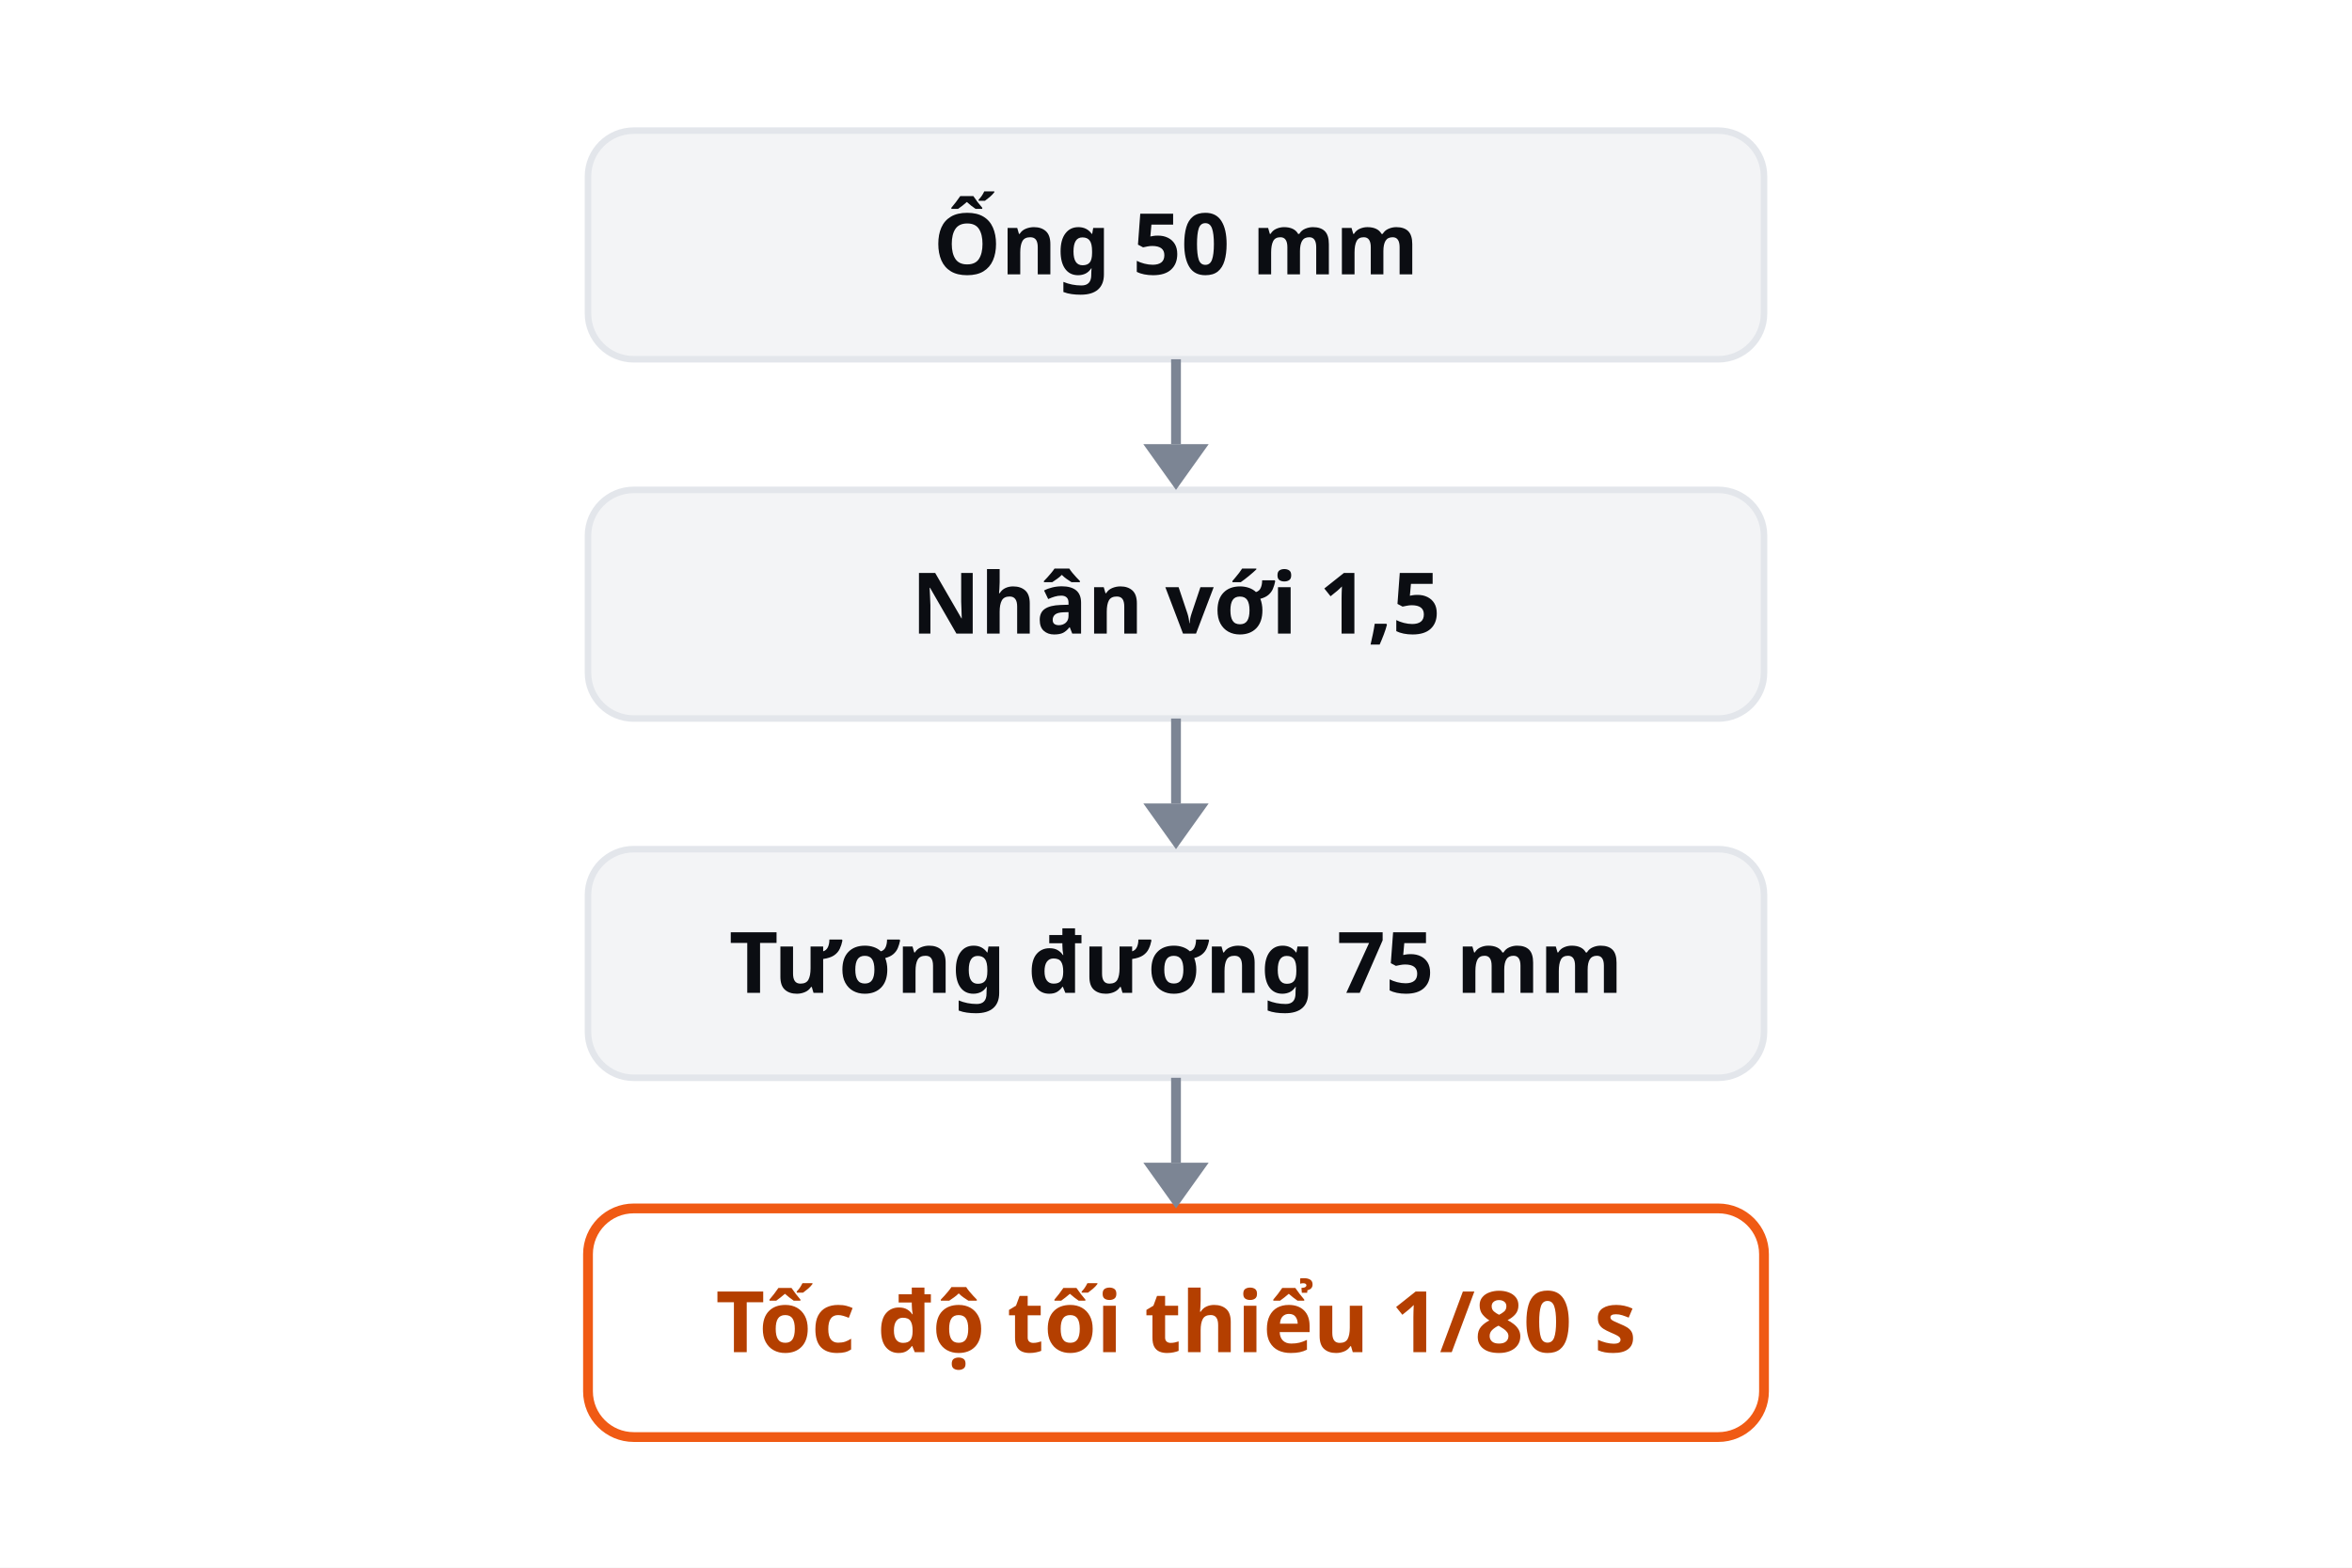
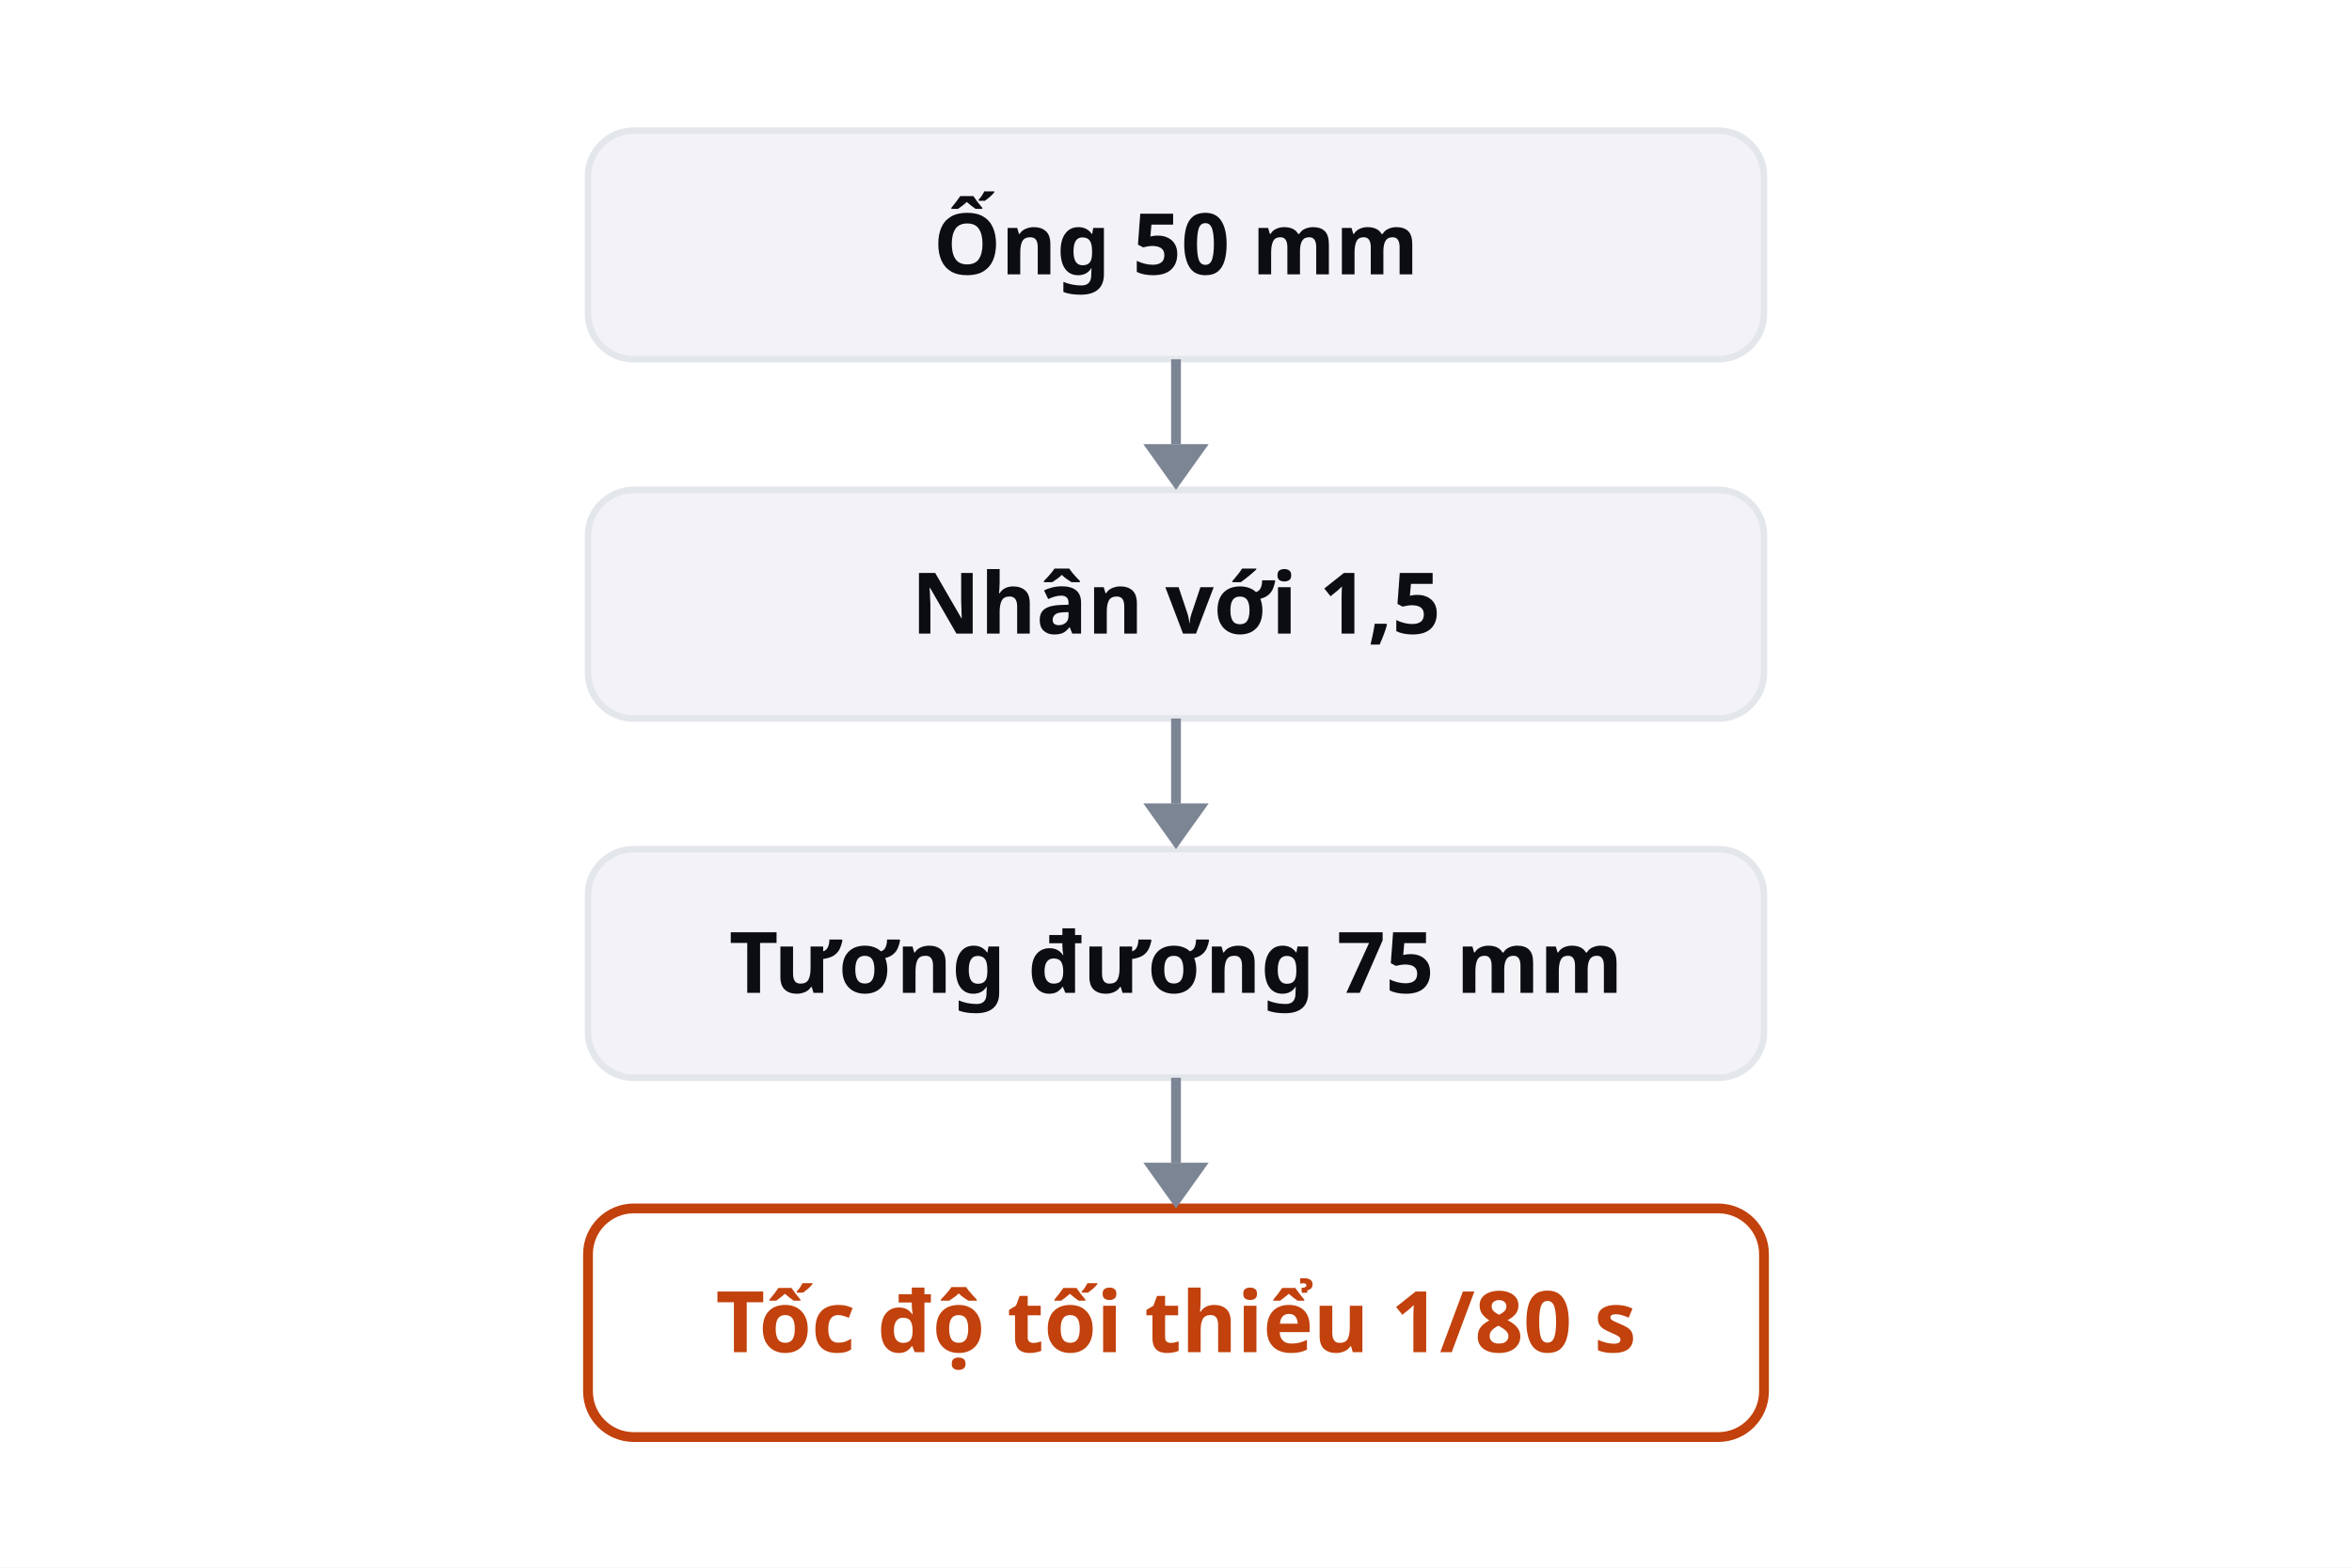
<svg xmlns="http://www.w3.org/2000/svg" viewBox="0 0 720 480" width="720" height="480" font-family="Noto Sans, system-ui, sans-serif">
  <rect width="720" height="480" fill="#ffffff" />
-   <rect x="180" y="40" width="360" height="70" rx="14" fill="#f3f4f6" stroke="#e3e6eb" stroke-width="2" />
-   <rect x="180" y="150" width="360" height="70" rx="14" fill="#f3f4f6" stroke="#e3e6eb" stroke-width="2" />
-   <rect x="180" y="260" width="360" height="70" rx="14" fill="#f3f4f6" stroke="#e3e6eb" stroke-width="2" />
-   <rect x="180" y="370" width="360" height="70" rx="14" fill="#ffffff" stroke="#f05a14" stroke-width="3" />
+   <rect x="180" y="40" width="360" height="70" rx="14" fill="#f2f2f7" stroke="#e3e6eb" stroke-width="2" />
+   <rect x="180" y="150" width="360" height="70" rx="14" fill="#f2f2f7" stroke="#e3e6eb" stroke-width="2" />
+   <rect x="180" y="260" width="360" height="70" rx="14" fill="#f2f2f7" stroke="#e3e6eb" stroke-width="2" />
+   <rect x="180" y="370" width="360" height="70" rx="14" fill="#ffffff" stroke="#c2410c" stroke-width="3" />
  <text x="360" y="84" text-anchor="middle" font-size="26" font-weight="600" fill="#0b0d12">Ống 50 mm</text>
  <text x="360" y="194" text-anchor="middle" font-size="26" font-weight="600" fill="#0b0d12">Nhân với 1,5</text>
  <text x="360" y="304" text-anchor="middle" font-size="26" font-weight="600" fill="#0b0d12">Tương đương 75 mm</text>
-   <text x="360" y="414" text-anchor="middle" font-size="26" font-weight="600" fill="#b43f00">Tốc độ tối thiểu 1/80 s</text>
+   <text x="360" y="414" text-anchor="middle" font-size="26" font-weight="600" fill="#c2410c">Tốc độ tối thiểu 1/80 s</text>
  <line x1="360" y1="110" x2="360" y2="136" stroke="#7c8594" stroke-width="3" />
  <polygon points="350,136 370,136 360,150" fill="#7c8594" />
  <line x1="360" y1="220" x2="360" y2="246" stroke="#7c8594" stroke-width="3" />
  <polygon points="350,246 370,246 360,260" fill="#7c8594" />
  <line x1="360" y1="330" x2="360" y2="356" stroke="#7c8594" stroke-width="3" />
  <polygon points="350,356 370,356 360,370" fill="#7c8594" />
</svg>
